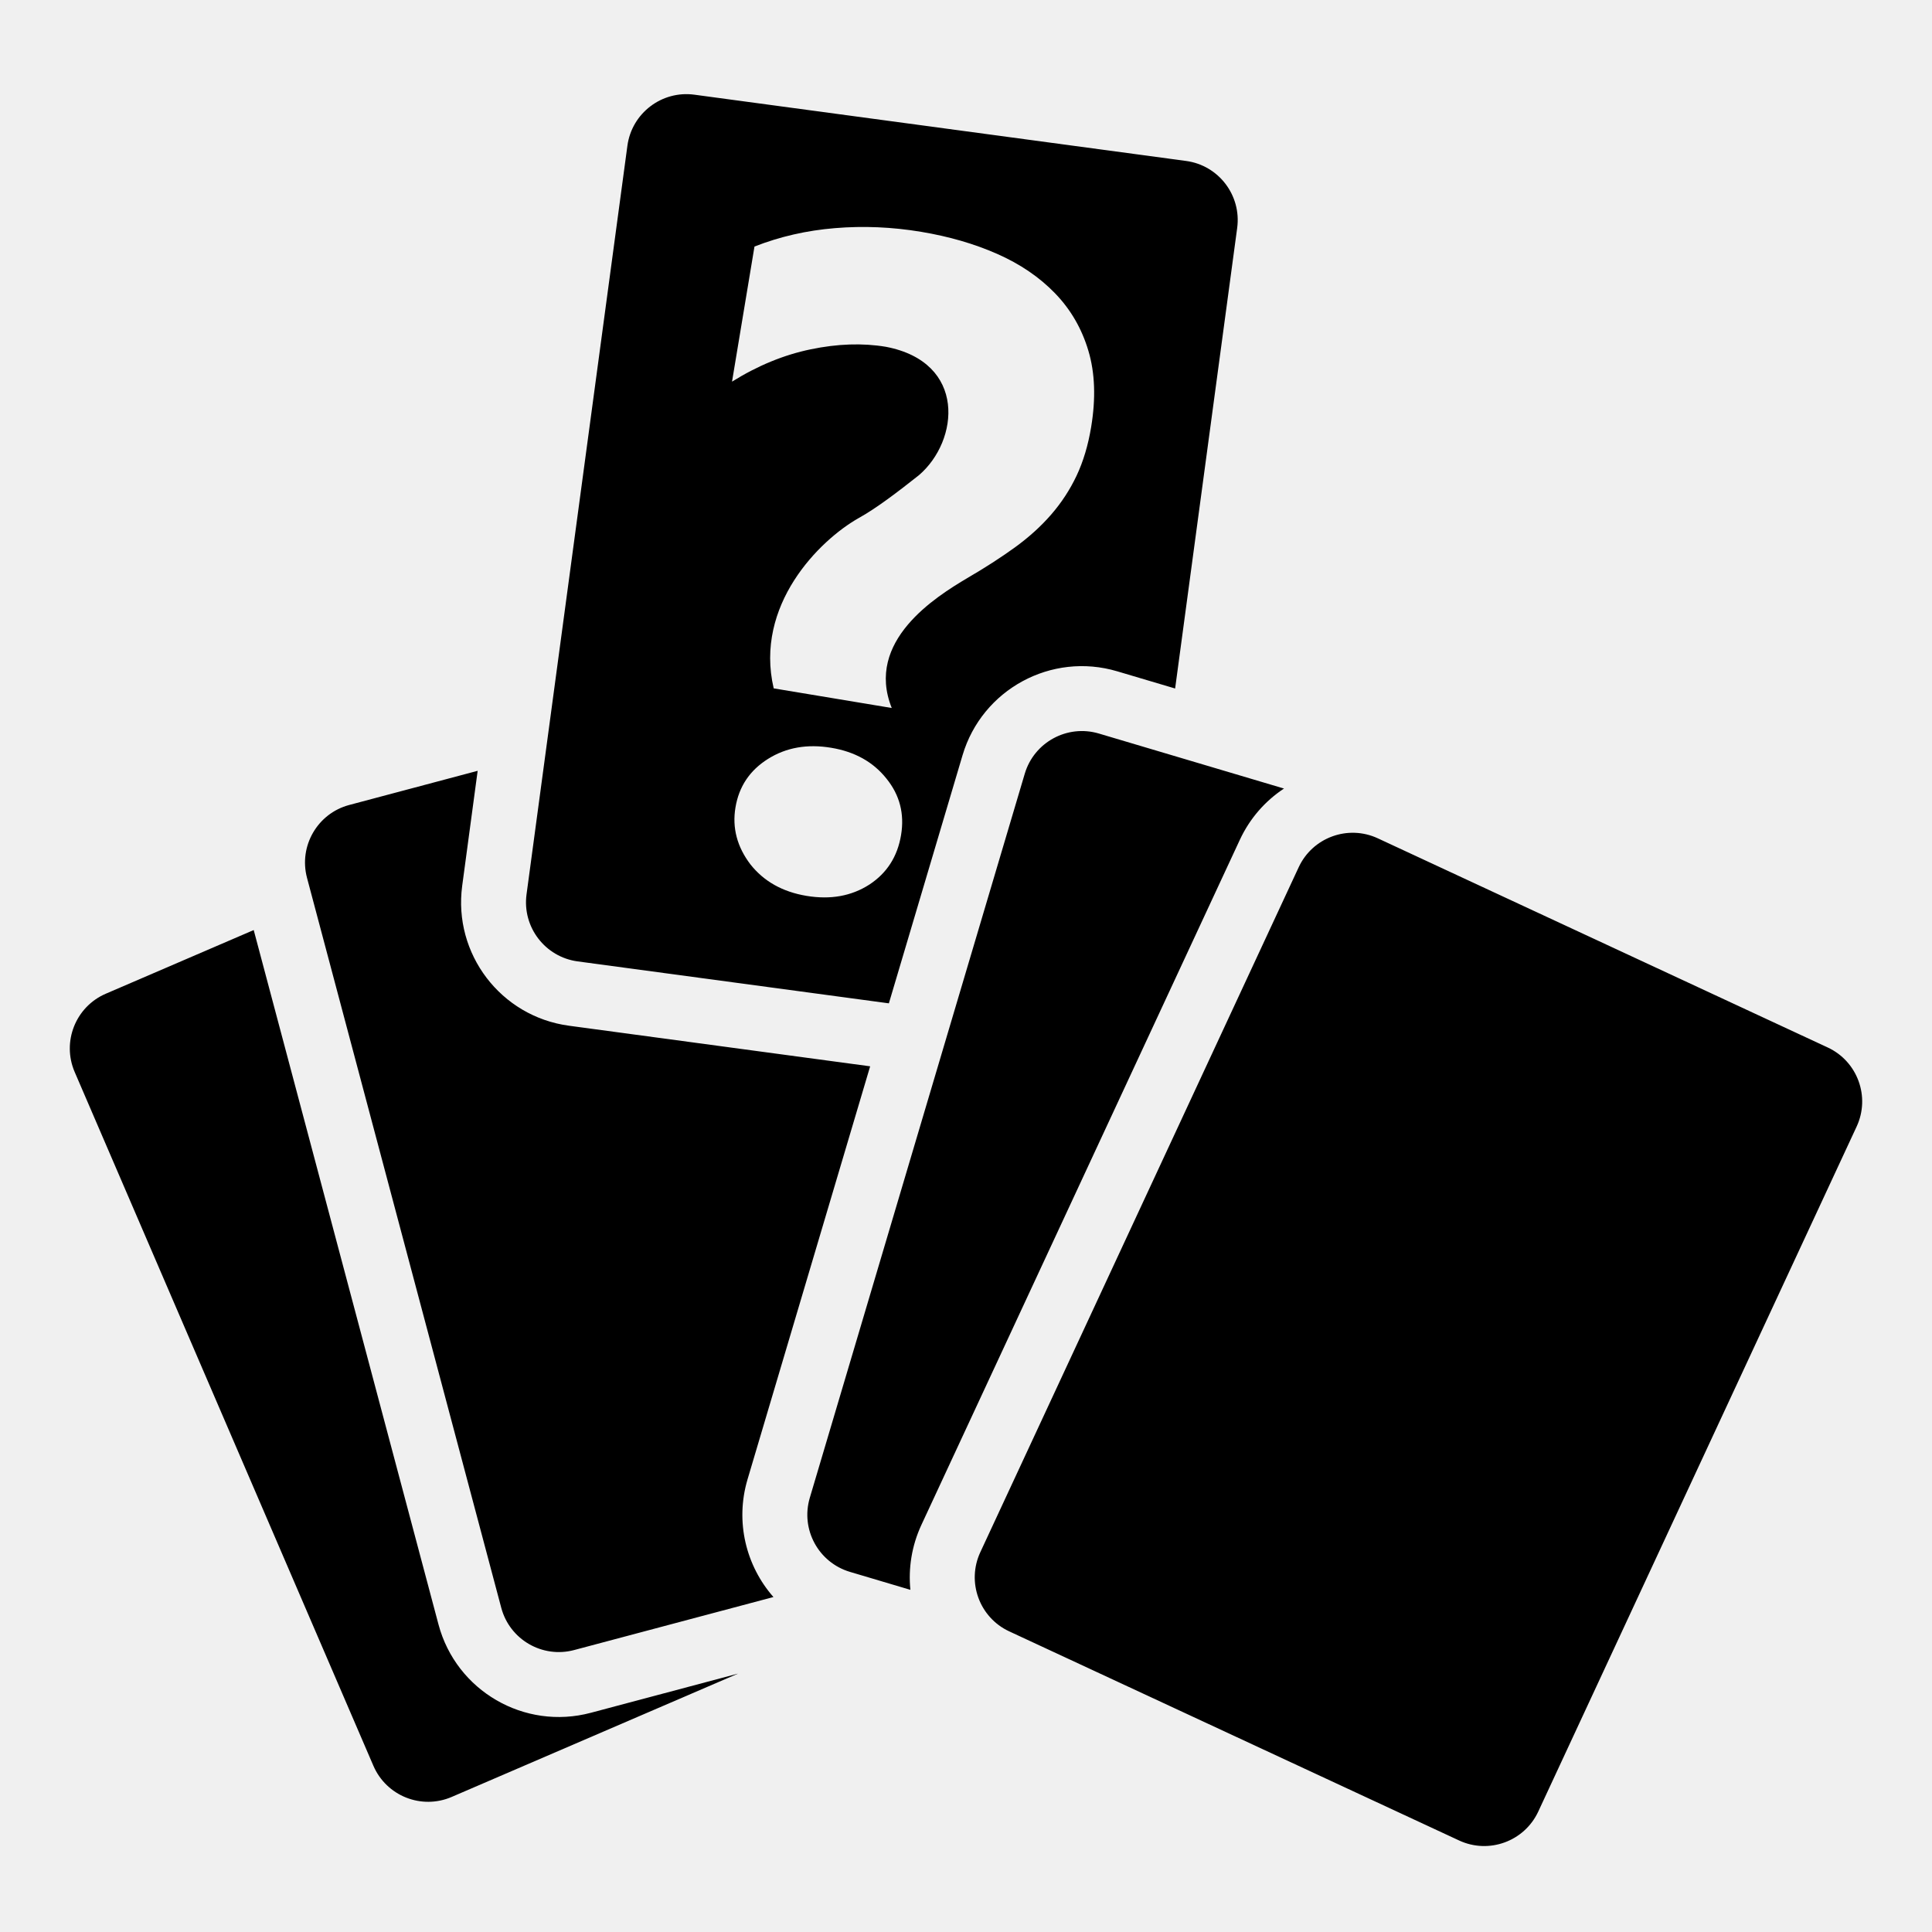
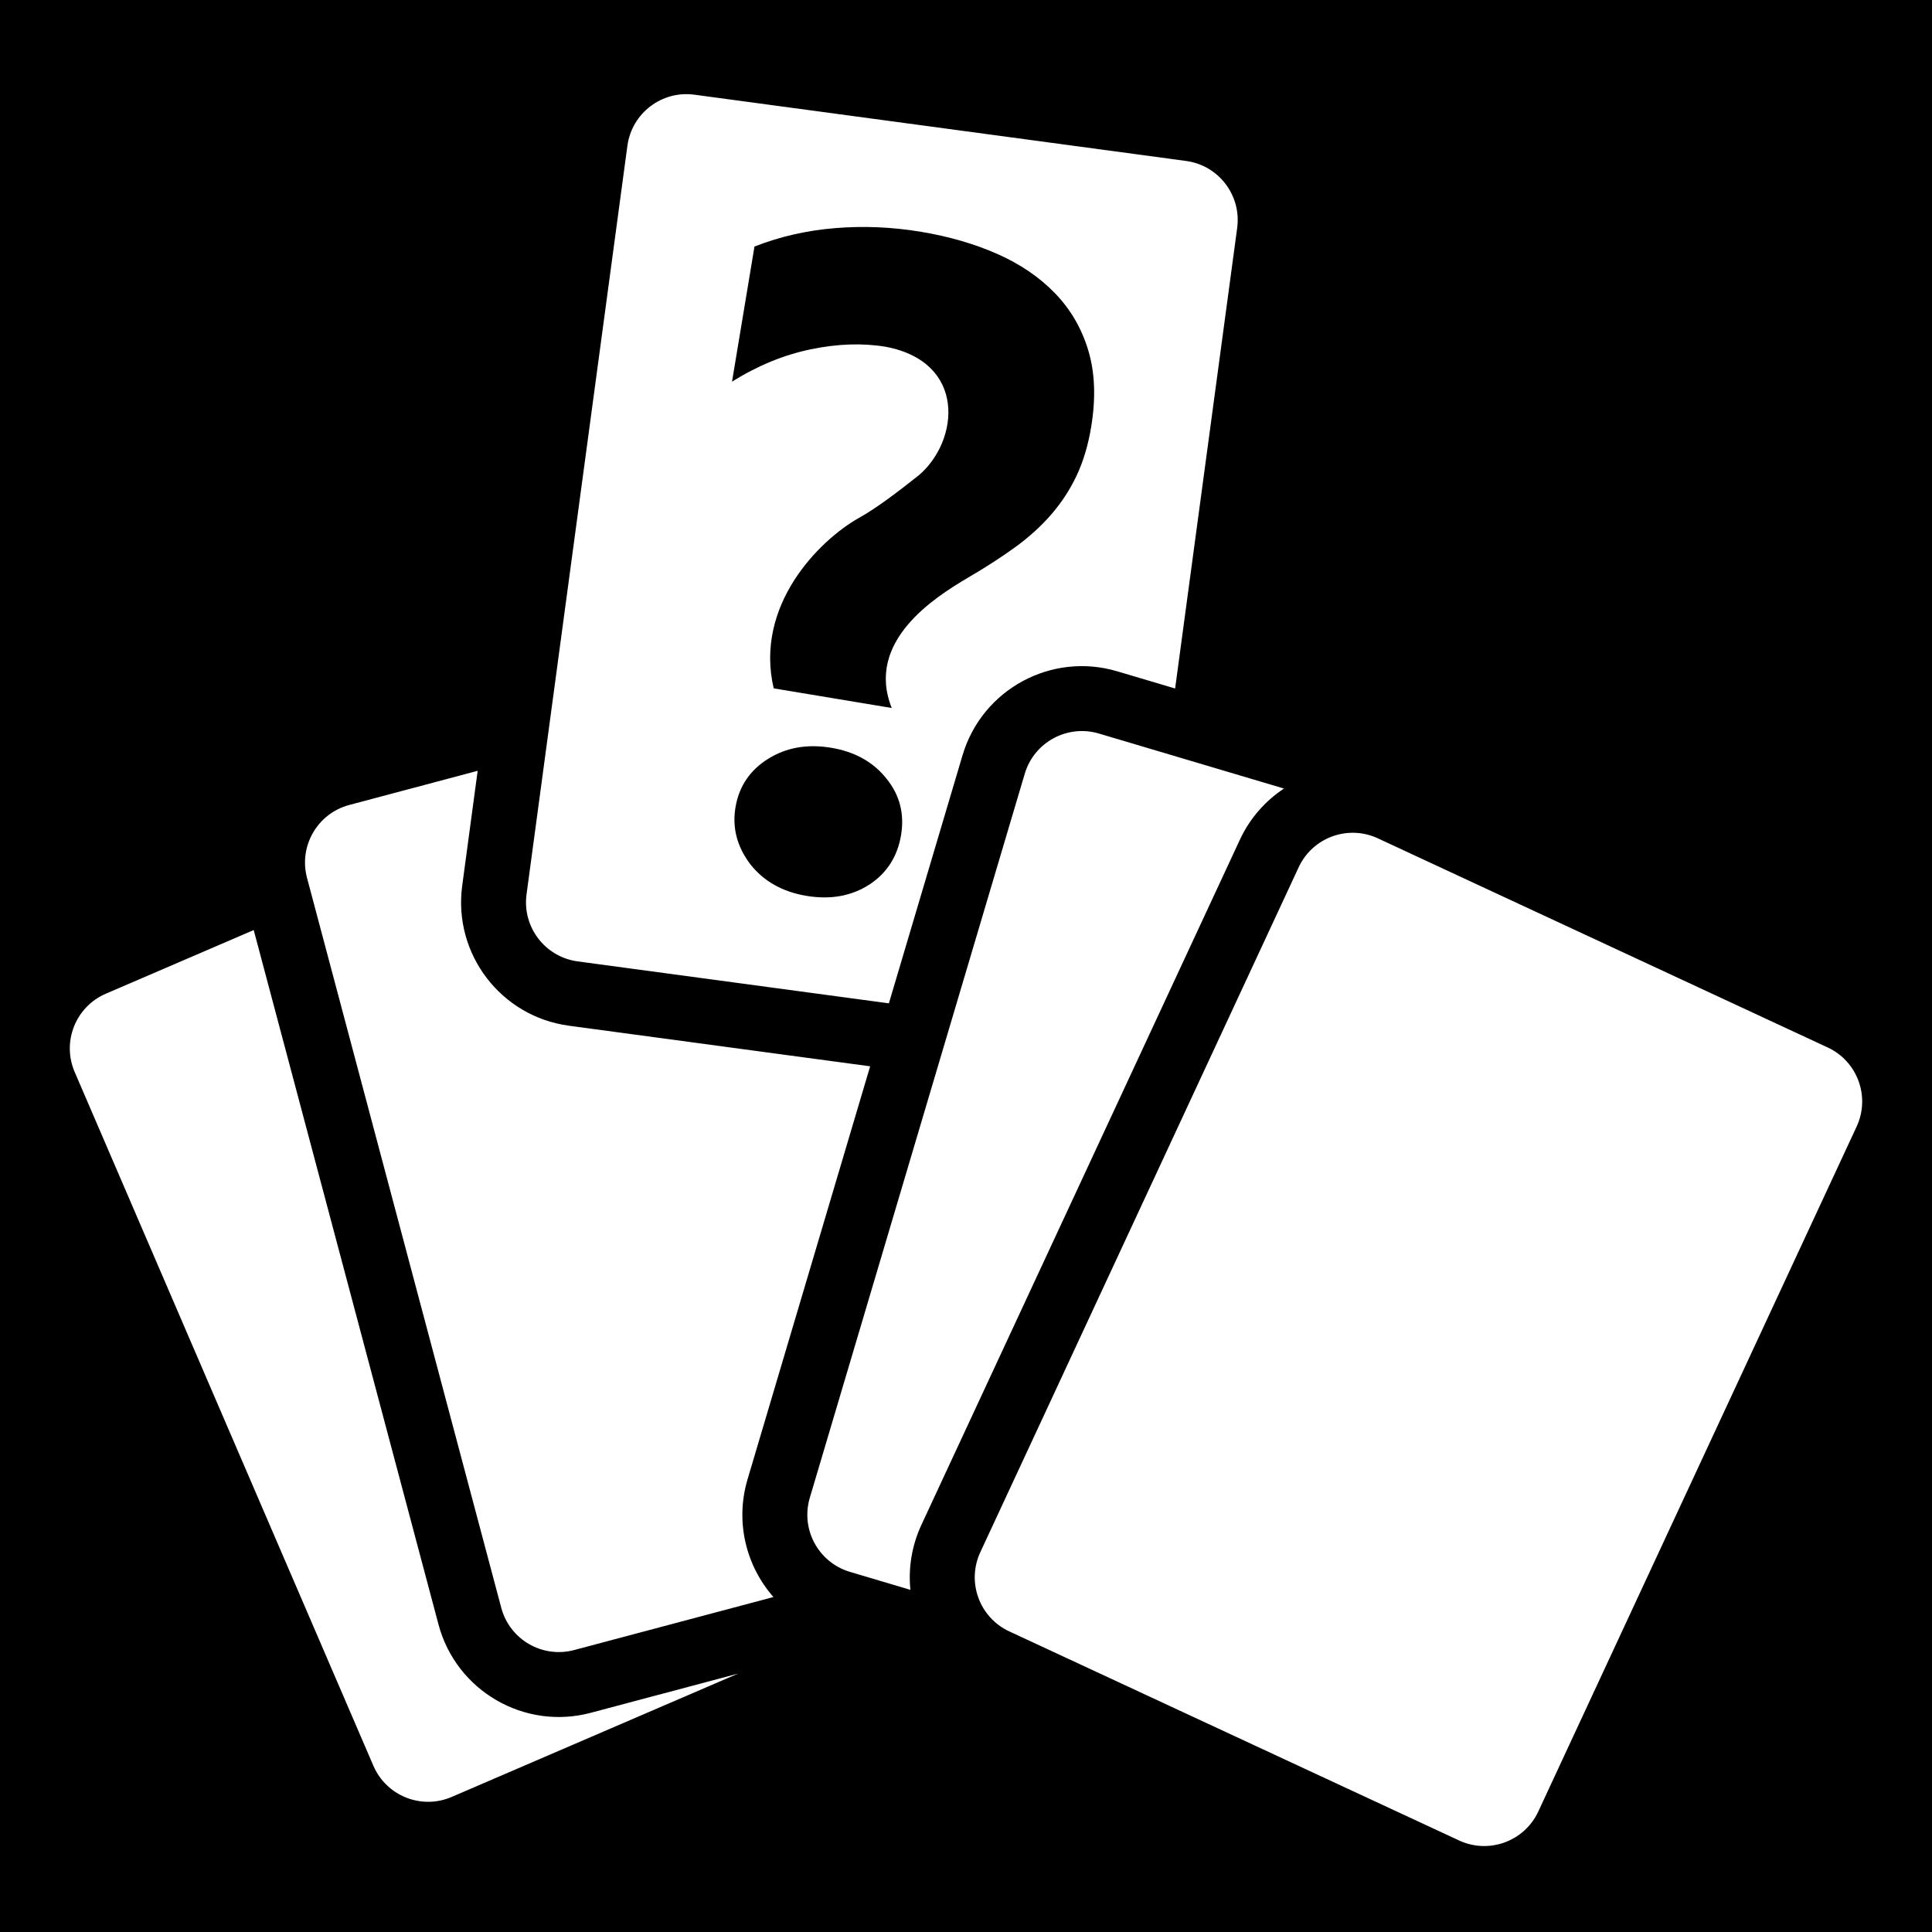
<svg xmlns="http://www.w3.org/2000/svg" viewBox="0 0 512 512">
-   <path fill="#000" d="M386.688 487.75l-119.236-55.423c-7.898-3.673-11.334-13.065-7.66-20.976l84.374-181.523c3.667-7.904 13.07-11.334 20.963-7.667l119.24 55.434c7.9 3.673 11.33 13.065 7.656 20.964l-84.37 181.524c-3.678 7.904-13.076 11.334-20.968 7.667zM98.95 467.945L19.79 284.09c-3.448-8.007.255-17.302 8.25-20.744l39.196-16.872 48.975 184.044c4.694 17.588 22.755 28.078 40.36 23.39l39.032-10.386-75.907 32.686c-8.007 3.443-17.296-.255-20.744-8.262zm33.89-41.86L81.362 232.638c-2.24-8.42 2.78-17.078 11.19-19.312l34.033-9.052-4.098 30.465c-2.422 18.036 10.224 34.652 28.285 37.087l79.828 10.758-32.497 109.467c-3.345 11.28-.37 22.948 6.866 31.18l-52.82 14.05c-8.42 2.24-17.07-2.77-19.31-11.196zm108.428-4.76l-16.02-4.76c-8.36-2.49-13.12-11.267-10.644-19.627l56.97-191.9c2.484-8.36 11.28-13.12 19.622-10.65l49.073 14.583.008-.005.12.044-.133-.034c-4.93 3.254-9.04 7.868-11.705 13.605l-84.38 181.53c-2.587 5.586-3.486 11.517-2.915 17.218zm-5.707-155.43l-82.486-11.117c-8.633-1.166-14.704-9.12-13.538-17.758l26.73-198.39c1.16-8.633 9.125-14.698 17.74-13.538l130.327 17.563c8.627 1.166 14.692 9.125 13.532 17.752L311.42 182.46l-15.33-4.552c-17.467-5.197-35.826 4.784-41.004 22.232l-19.525 65.755zm-5.19-31.46c4.67-3.055 7.474-7.438 8.42-13.145.936-5.633-.357-10.617-3.866-14.945-3.51-4.414-8.39-7.14-14.656-8.178-6.344-1.057-11.93-.073-16.75 2.956-4.826 3.03-7.692 7.316-8.615 12.87-.898 5.386.425 10.42 3.97 15.082 3.565 4.504 8.525 7.285 14.863 8.34 6.35 1.057 11.893.062 16.634-2.98zm25.978-81.243c4.693-2.726 8.888-5.434 12.598-8.117 3.703-2.684 6.915-5.586 9.635-8.725 2.72-3.13 4.967-6.573 6.733-10.307 1.76-3.74 3.048-8.032 3.85-12.865 1.262-7.62 1.02-14.358-.735-20.234-1.75-5.87-4.693-10.94-8.833-15.22-4.135-4.27-9.24-7.753-15.318-10.43-6.07-2.684-12.804-4.633-20.174-5.86-7.692-1.28-15.3-1.602-22.815-.977-7.516.614-14.63 2.247-21.346 4.88l-5.95 35.802c6.813-4.25 13.77-7.104 20.855-8.567 7.09-1.475 13.726-1.7 19.913-.668 21.467 4.092 19.44 24.898 8.76 34.03-5.652 4.473-11.334 8.802-15.942 11.345-10.48 5.914-27.69 23.125-22.542 45.145l31.284 5.202c-7.11-17.757 11.663-29.462 20.028-34.434z" />
+   <path d="M0 0h512v512H0z" />
+   <path fill="#fff" d="M386.688 487.75l-119.236-55.423c-7.898-3.673-11.334-13.065-7.66-20.976l84.374-181.523c3.667-7.904 13.07-11.334 20.963-7.667l119.24 55.434c7.9 3.673 11.33 13.065 7.656 20.964l-84.37 181.524c-3.678 7.904-13.076 11.334-20.968 7.667zM98.95 467.945L19.79 284.09c-3.448-8.007.255-17.302 8.25-20.744l39.196-16.872 48.975 184.044c4.694 17.588 22.755 28.078 40.36 23.39l39.032-10.386-75.907 32.686c-8.007 3.443-17.296-.255-20.744-8.262zm33.89-41.86L81.362 232.638c-2.24-8.42 2.78-17.078 11.19-19.312l34.033-9.052-4.098 30.465c-2.422 18.036 10.224 34.652 28.285 37.087l79.828 10.758-32.497 109.467c-3.345 11.28-.37 22.948 6.866 31.18l-52.82 14.05c-8.42 2.24-17.07-2.77-19.31-11.196zm108.428-4.76l-16.02-4.76c-8.36-2.49-13.12-11.267-10.644-19.627l56.97-191.9c2.484-8.36 11.28-13.12 19.622-10.65l49.073 14.583.008-.005.12.044-.133-.034c-4.93 3.254-9.04 7.868-11.705 13.605l-84.38 181.53c-2.587 5.586-3.486 11.517-2.915 17.218zm-5.707-155.43l-82.486-11.117c-8.633-1.166-14.704-9.12-13.538-17.758l26.73-198.39c1.16-8.633 9.125-14.698 17.74-13.538l130.327 17.563c8.627 1.166 14.692 9.125 13.532 17.752L311.42 182.46l-15.33-4.552c-17.467-5.197-35.826 4.784-41.004 22.232l-19.525 65.755zm-5.19-31.46c4.67-3.055 7.474-7.438 8.42-13.145.936-5.633-.357-10.617-3.866-14.945-3.51-4.414-8.39-7.14-14.656-8.178-6.344-1.057-11.93-.073-16.75 2.956-4.826 3.03-7.692 7.316-8.615 12.87-.898 5.386.425 10.42 3.97 15.082 3.565 4.504 8.525 7.285 14.863 8.34 6.35 1.057 11.893.062 16.634-2.98zm25.978-81.243c4.693-2.726 8.888-5.434 12.598-8.117 3.703-2.684 6.915-5.586 9.635-8.725 2.72-3.13 4.967-6.573 6.733-10.307 1.76-3.74 3.048-8.032 3.85-12.865 1.262-7.62 1.02-14.358-.735-20.234-1.75-5.87-4.693-10.94-8.833-15.22-4.135-4.27-9.24-7.753-15.318-10.43-6.07-2.684-12.804-4.633-20.174-5.86-7.692-1.28-15.3-1.602-22.815-.977-7.516.614-14.63 2.247-21.346 4.88l-5.95 35.802c6.813-4.25 13.77-7.104 20.855-8.567 7.09-1.475 13.726-1.7 19.913-.668 21.467 4.092 19.44 24.898 8.76 34.03-5.652 4.473-11.334 8.802-15.942 11.345-10.48 5.914-27.69 23.125-22.542 45.145l31.284 5.202c-7.11-17.757 11.663-29.462 20.028-34.434z" />
</svg>
